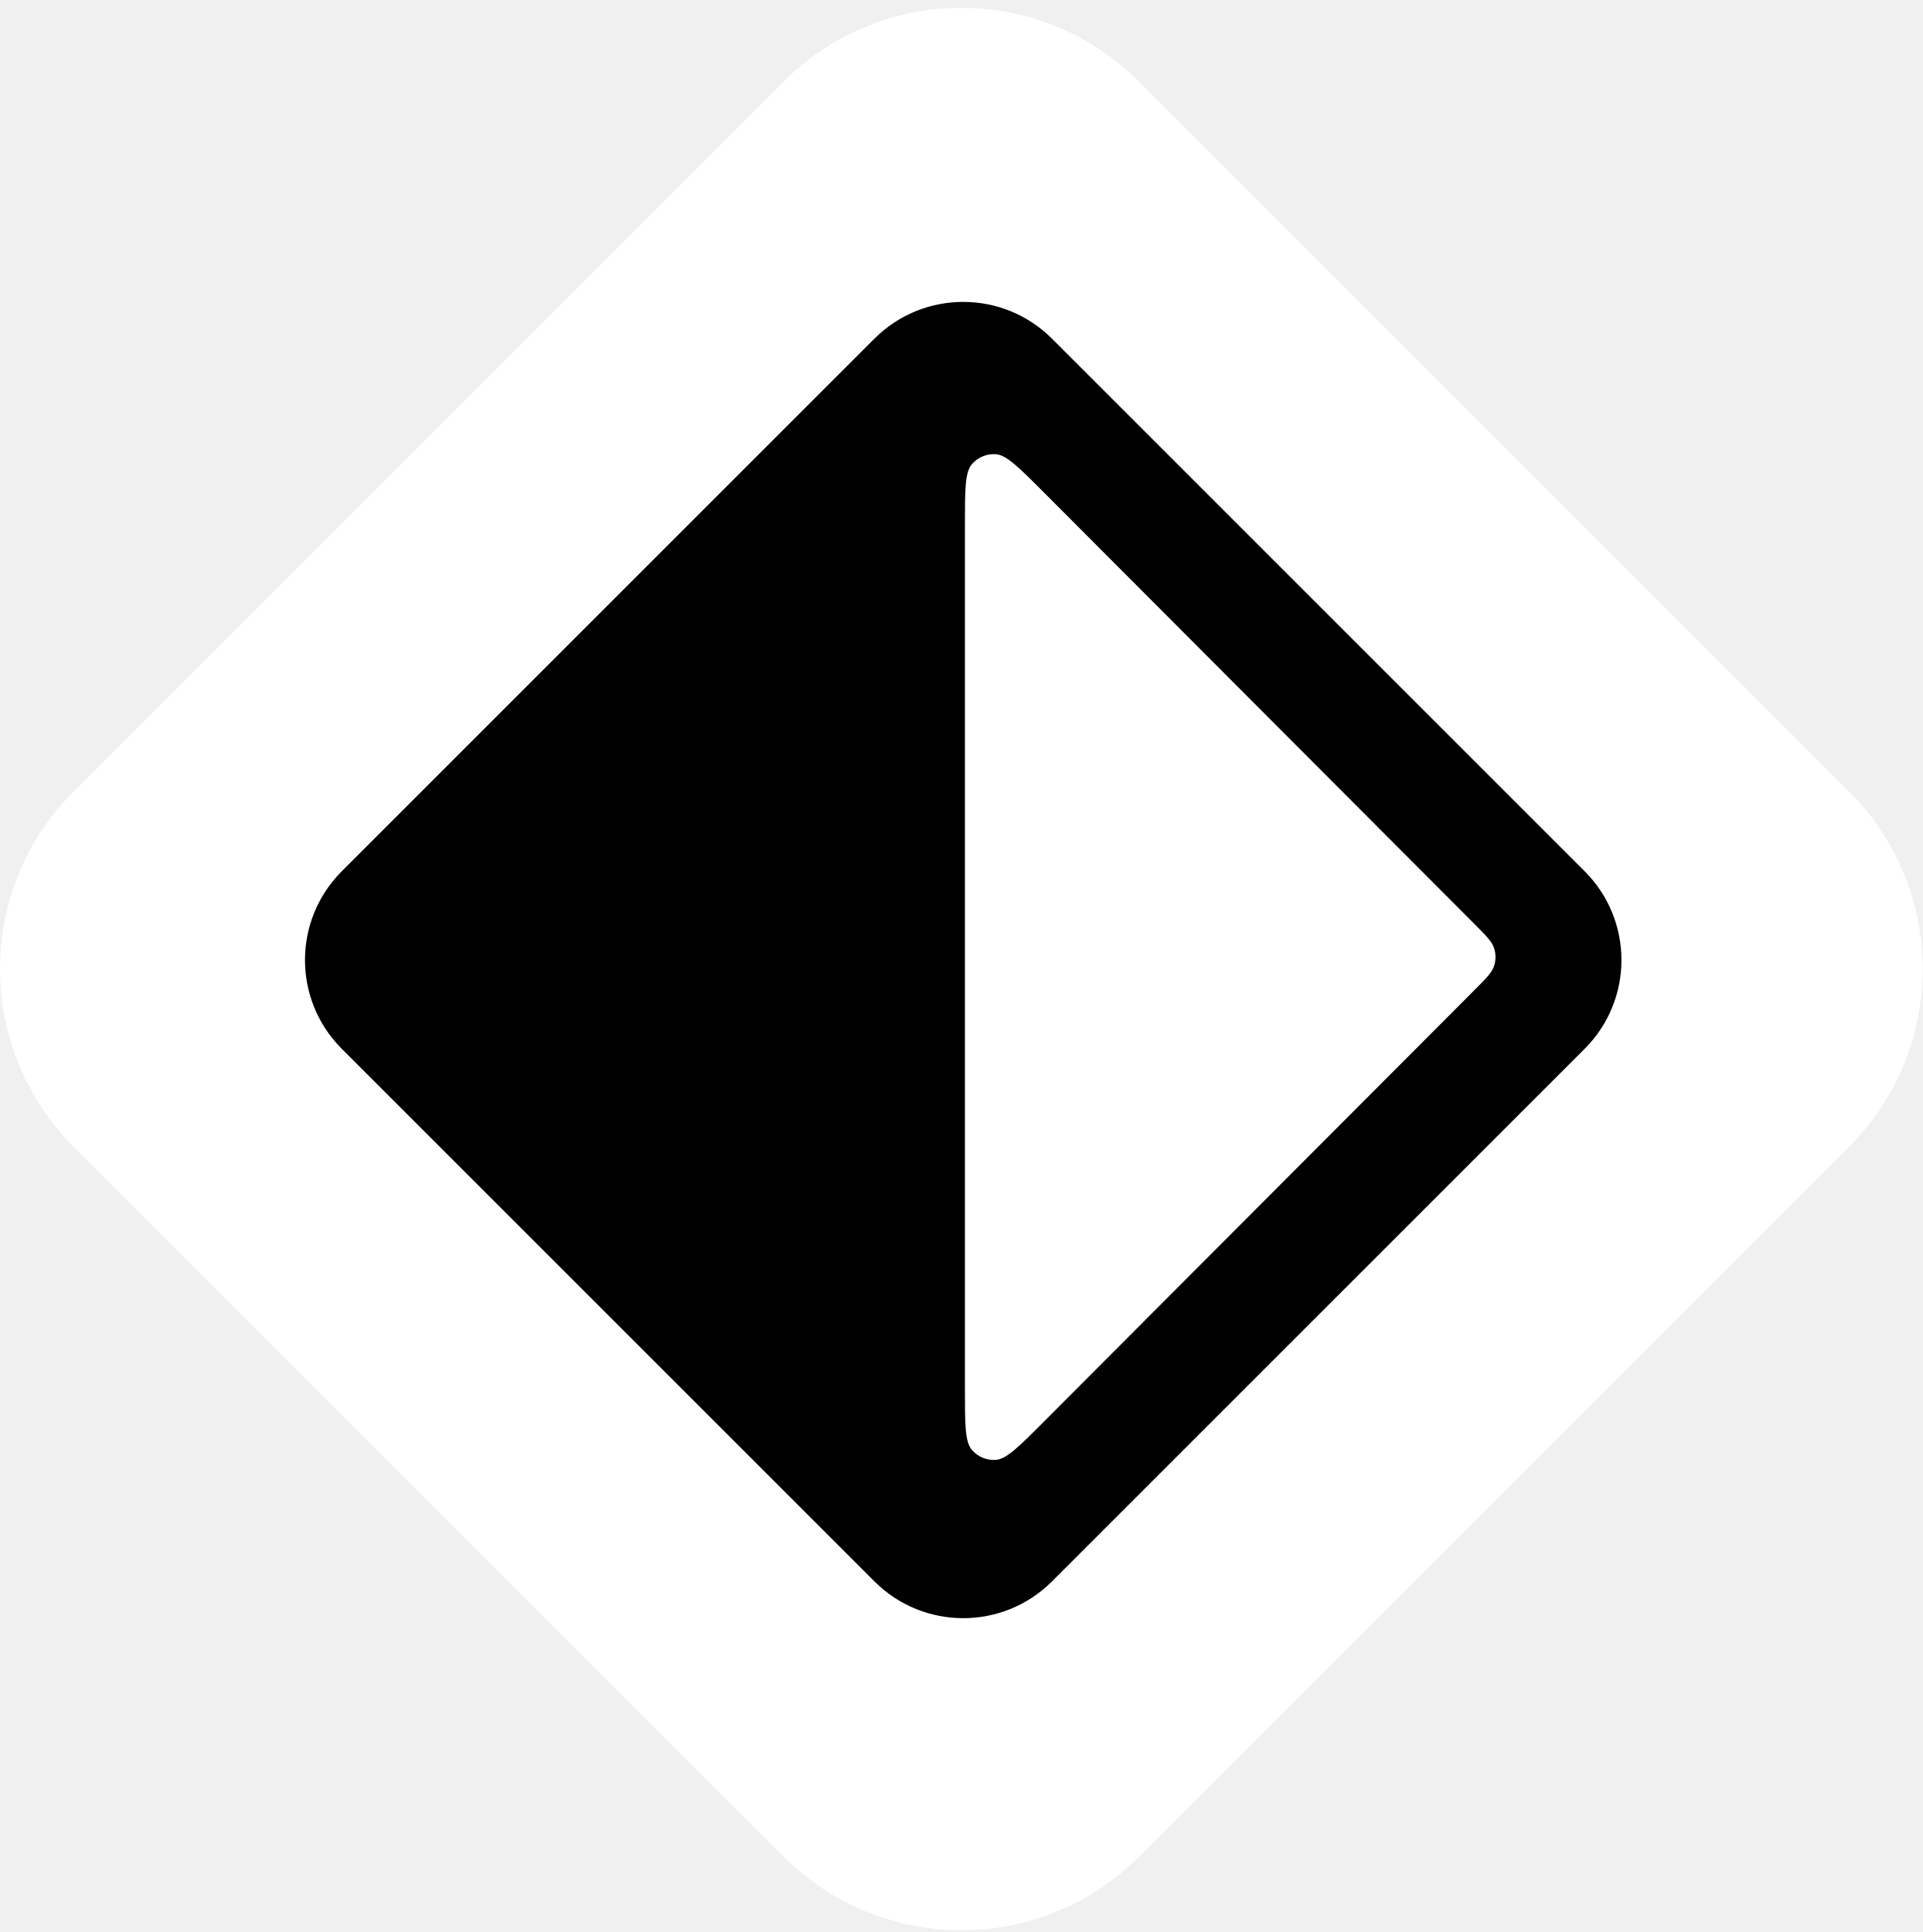
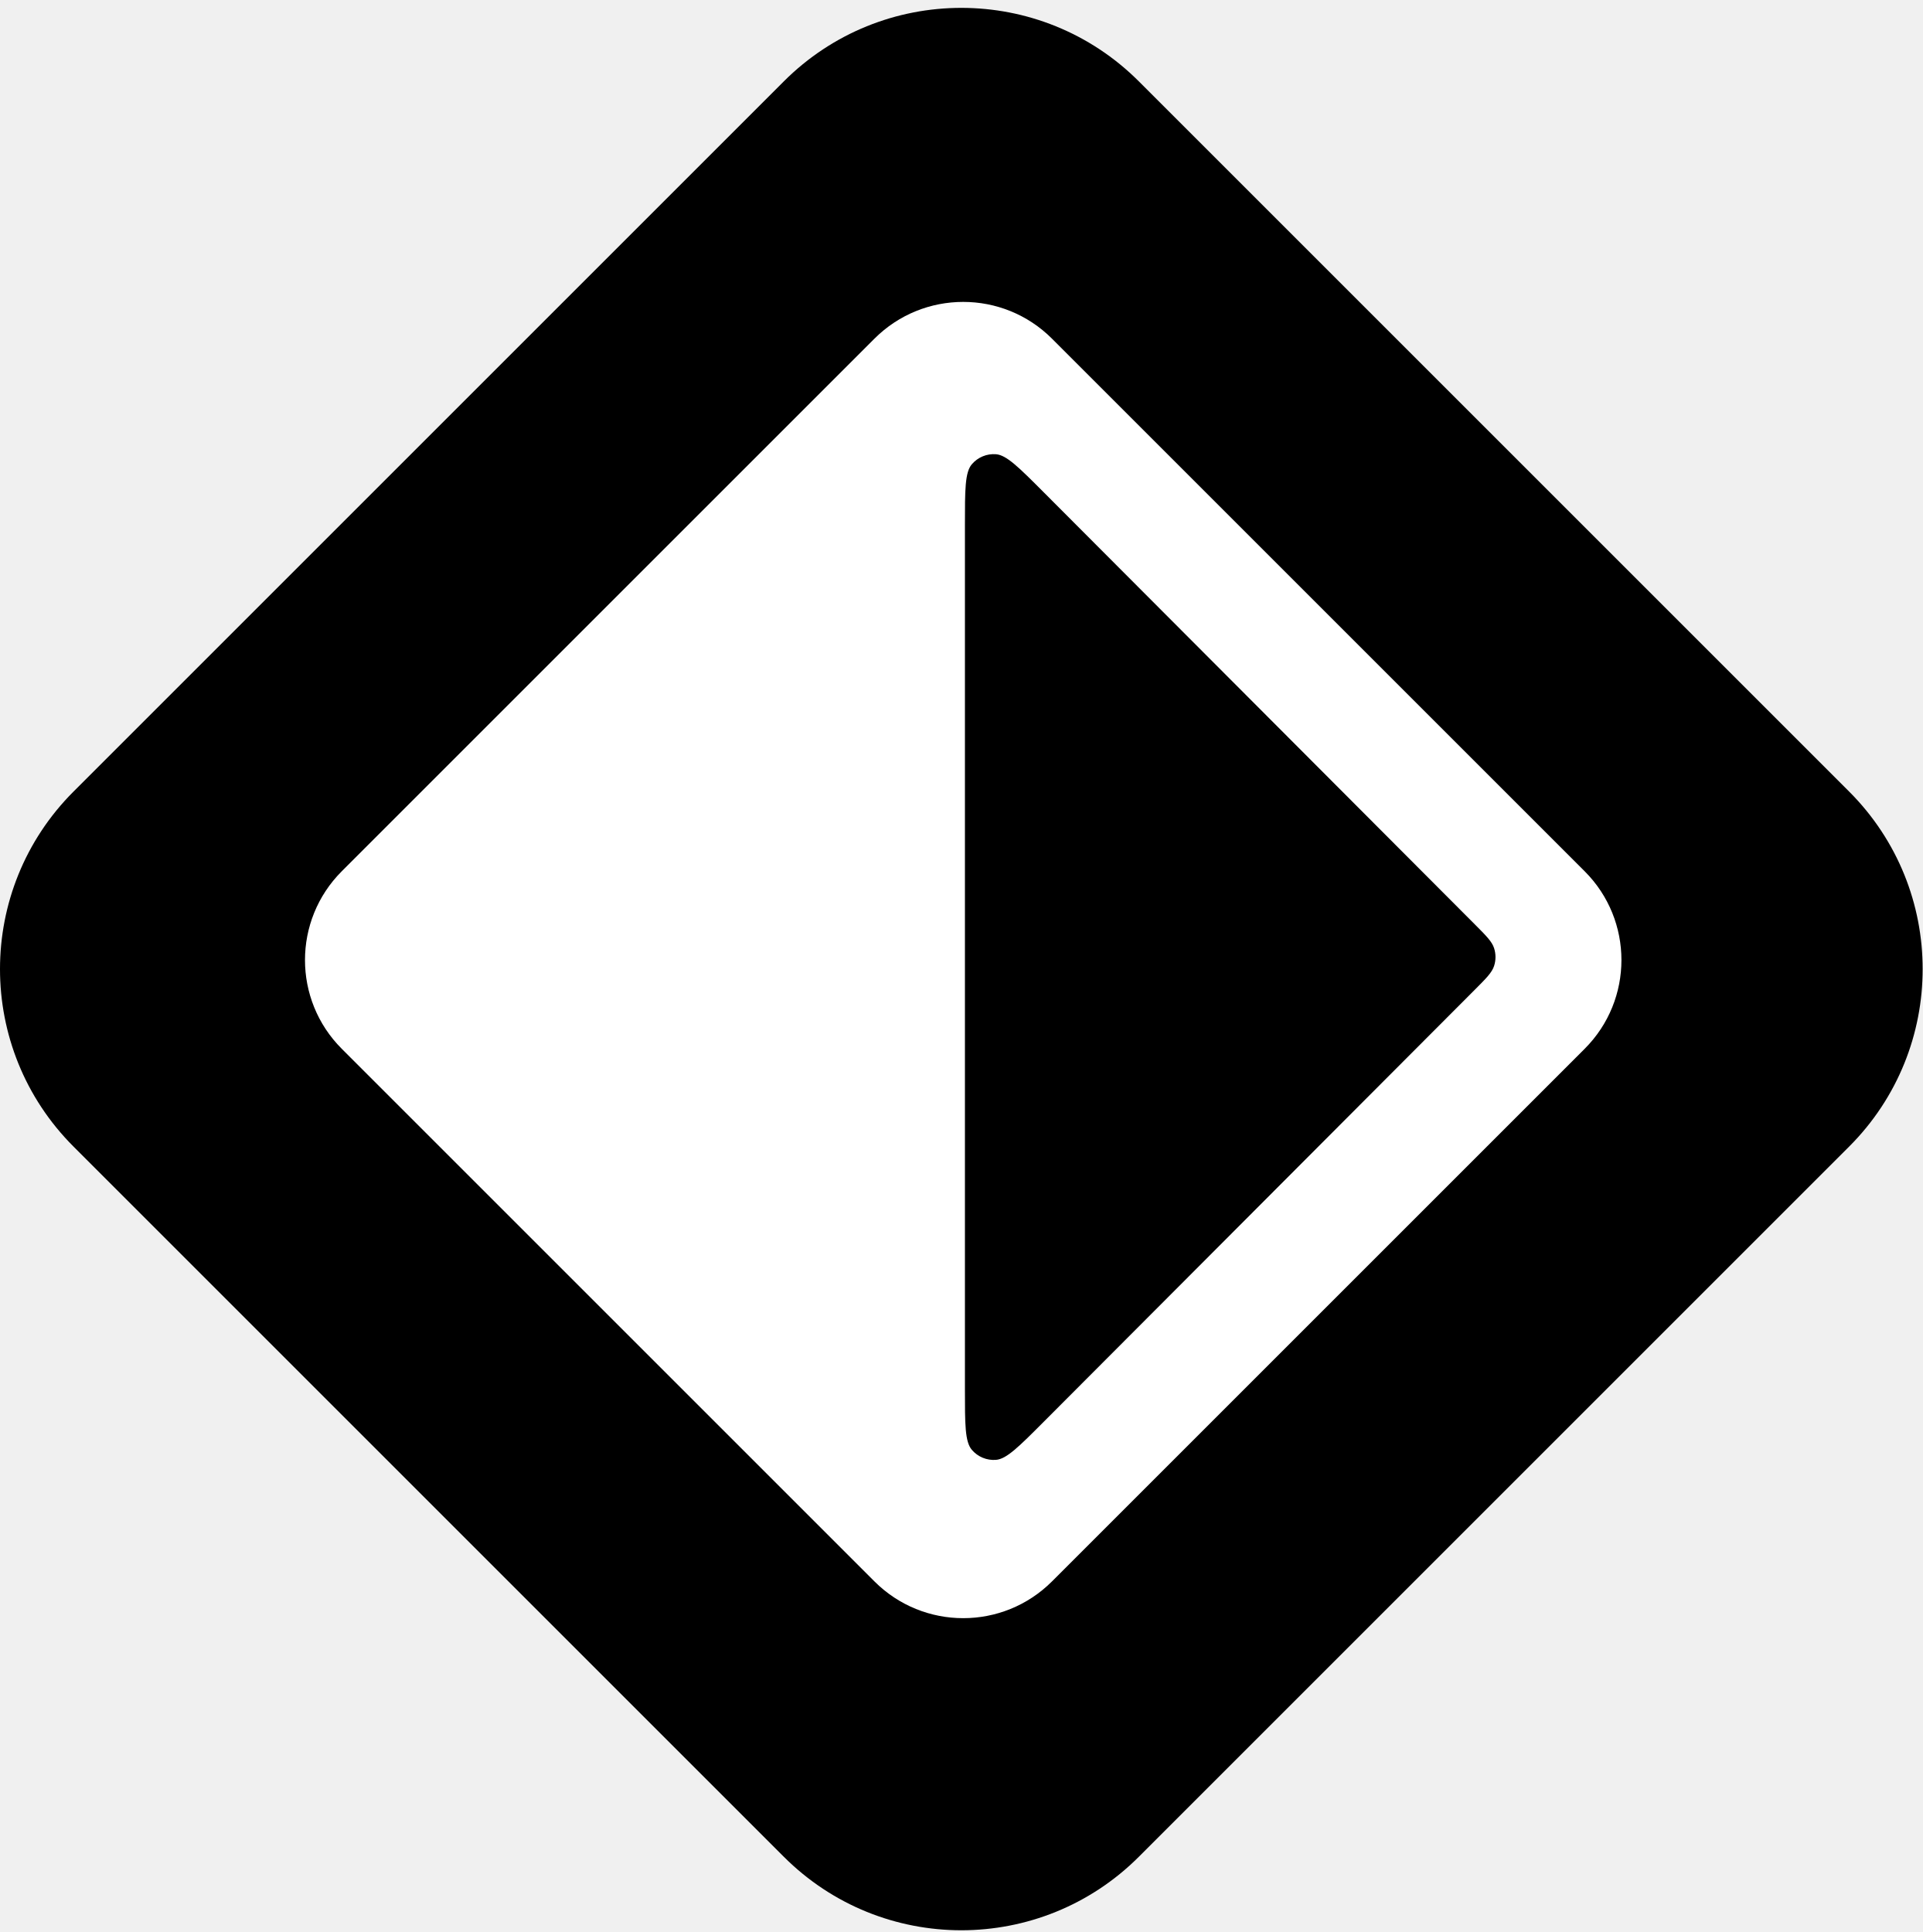
<svg xmlns="http://www.w3.org/2000/svg" width="200" height="201" viewBox="0 0 200 201" fill="none">
-   <path d="M89.975 30.544C95.445 25.073 104.314 25.073 109.785 30.544L169.215 89.975C174.686 95.445 174.686 104.314 169.215 109.785L109.785 169.215C104.314 174.686 95.445 174.686 89.975 169.215L30.544 109.785C25.073 104.314 25.073 95.445 30.544 89.975L89.975 30.544Z" fill="black" />
-   <path d="M100.374 54.602C100.374 50.963 100.374 49.143 101.092 48.301C101.715 47.57 102.65 47.182 103.606 47.257C104.708 47.344 105.991 48.631 108.558 51.204L153.416 96.17C154.603 97.36 155.196 97.955 155.418 98.64C155.614 99.244 155.614 99.894 155.418 100.497C155.196 101.183 154.603 101.777 153.416 102.967L108.558 147.933C105.991 150.506 104.708 151.793 103.606 151.88C102.65 151.955 101.715 151.567 101.092 150.836C100.374 149.994 100.374 148.174 100.374 144.535V54.602Z" fill="white" />
-   <path fill-rule="evenodd" clip-rule="evenodd" d="M118.47 8.47C108.269 -1.731 91.731 -1.731 81.53 8.47L7.65 82.35C-2.55 92.55 -2.55 109.089 7.65 119.289L81.53 193.169C91.731 203.37 108.269 203.37 118.47 193.169L192.35 119.289C202.55 109.089 202.55 92.55 192.35 82.35L118.47 8.47ZM109.431 35.235C104.331 30.135 96.061 30.135 90.961 35.235L35.551 90.645C30.451 95.745 30.451 104.014 35.551 109.114L90.961 164.524C96.061 169.625 104.331 169.625 109.431 164.524L164.841 109.114C169.941 104.014 169.941 95.745 164.841 90.645L109.431 35.235Z" fill="white" />
+   <path d="M89.975 30.544C95.445 25.073 104.314 25.073 109.785 30.544L169.215 89.975C174.686 95.445 174.686 104.314 169.215 109.785L109.785 169.215C104.314 174.686 95.445 174.686 89.975 169.215L30.544 109.785C25.073 104.314 25.073 95.445 30.544 89.975L89.975 30.544Z" fill="white" />
+   <path d="M100.374 54.602C100.374 50.963 100.374 49.143 101.092 48.301C101.715 47.57 102.65 47.182 103.606 47.257C104.708 47.344 105.991 48.631 108.558 51.204L153.416 96.17C154.603 97.36 155.196 97.955 155.418 98.64C155.614 99.244 155.614 99.894 155.418 100.497C155.196 101.183 154.603 101.777 153.416 102.967L108.558 147.933C105.991 150.506 104.708 151.793 103.606 151.88C102.65 151.955 101.715 151.567 101.092 150.836C100.374 149.994 100.374 148.174 100.374 144.535V54.602Z" fill="black" />
+   <path fill-rule="evenodd" clip-rule="evenodd" d="M118.47 8.47C108.269 -1.731 91.731 -1.731 81.53 8.47L7.65 82.35C-2.55 92.55 -2.55 109.089 7.65 119.289L81.53 193.169C91.731 203.37 108.269 203.37 118.47 193.169L192.35 119.289C202.55 109.089 202.55 92.55 192.35 82.35L118.47 8.47ZM109.431 35.235C104.331 30.135 96.061 30.135 90.961 35.235L35.551 90.645C30.451 95.745 30.451 104.014 35.551 109.114L90.961 164.524C96.061 169.625 104.331 169.625 109.431 164.524L164.841 109.114C169.941 104.014 169.941 95.745 164.841 90.645L109.431 35.235Z" fill="black" />
</svg>
